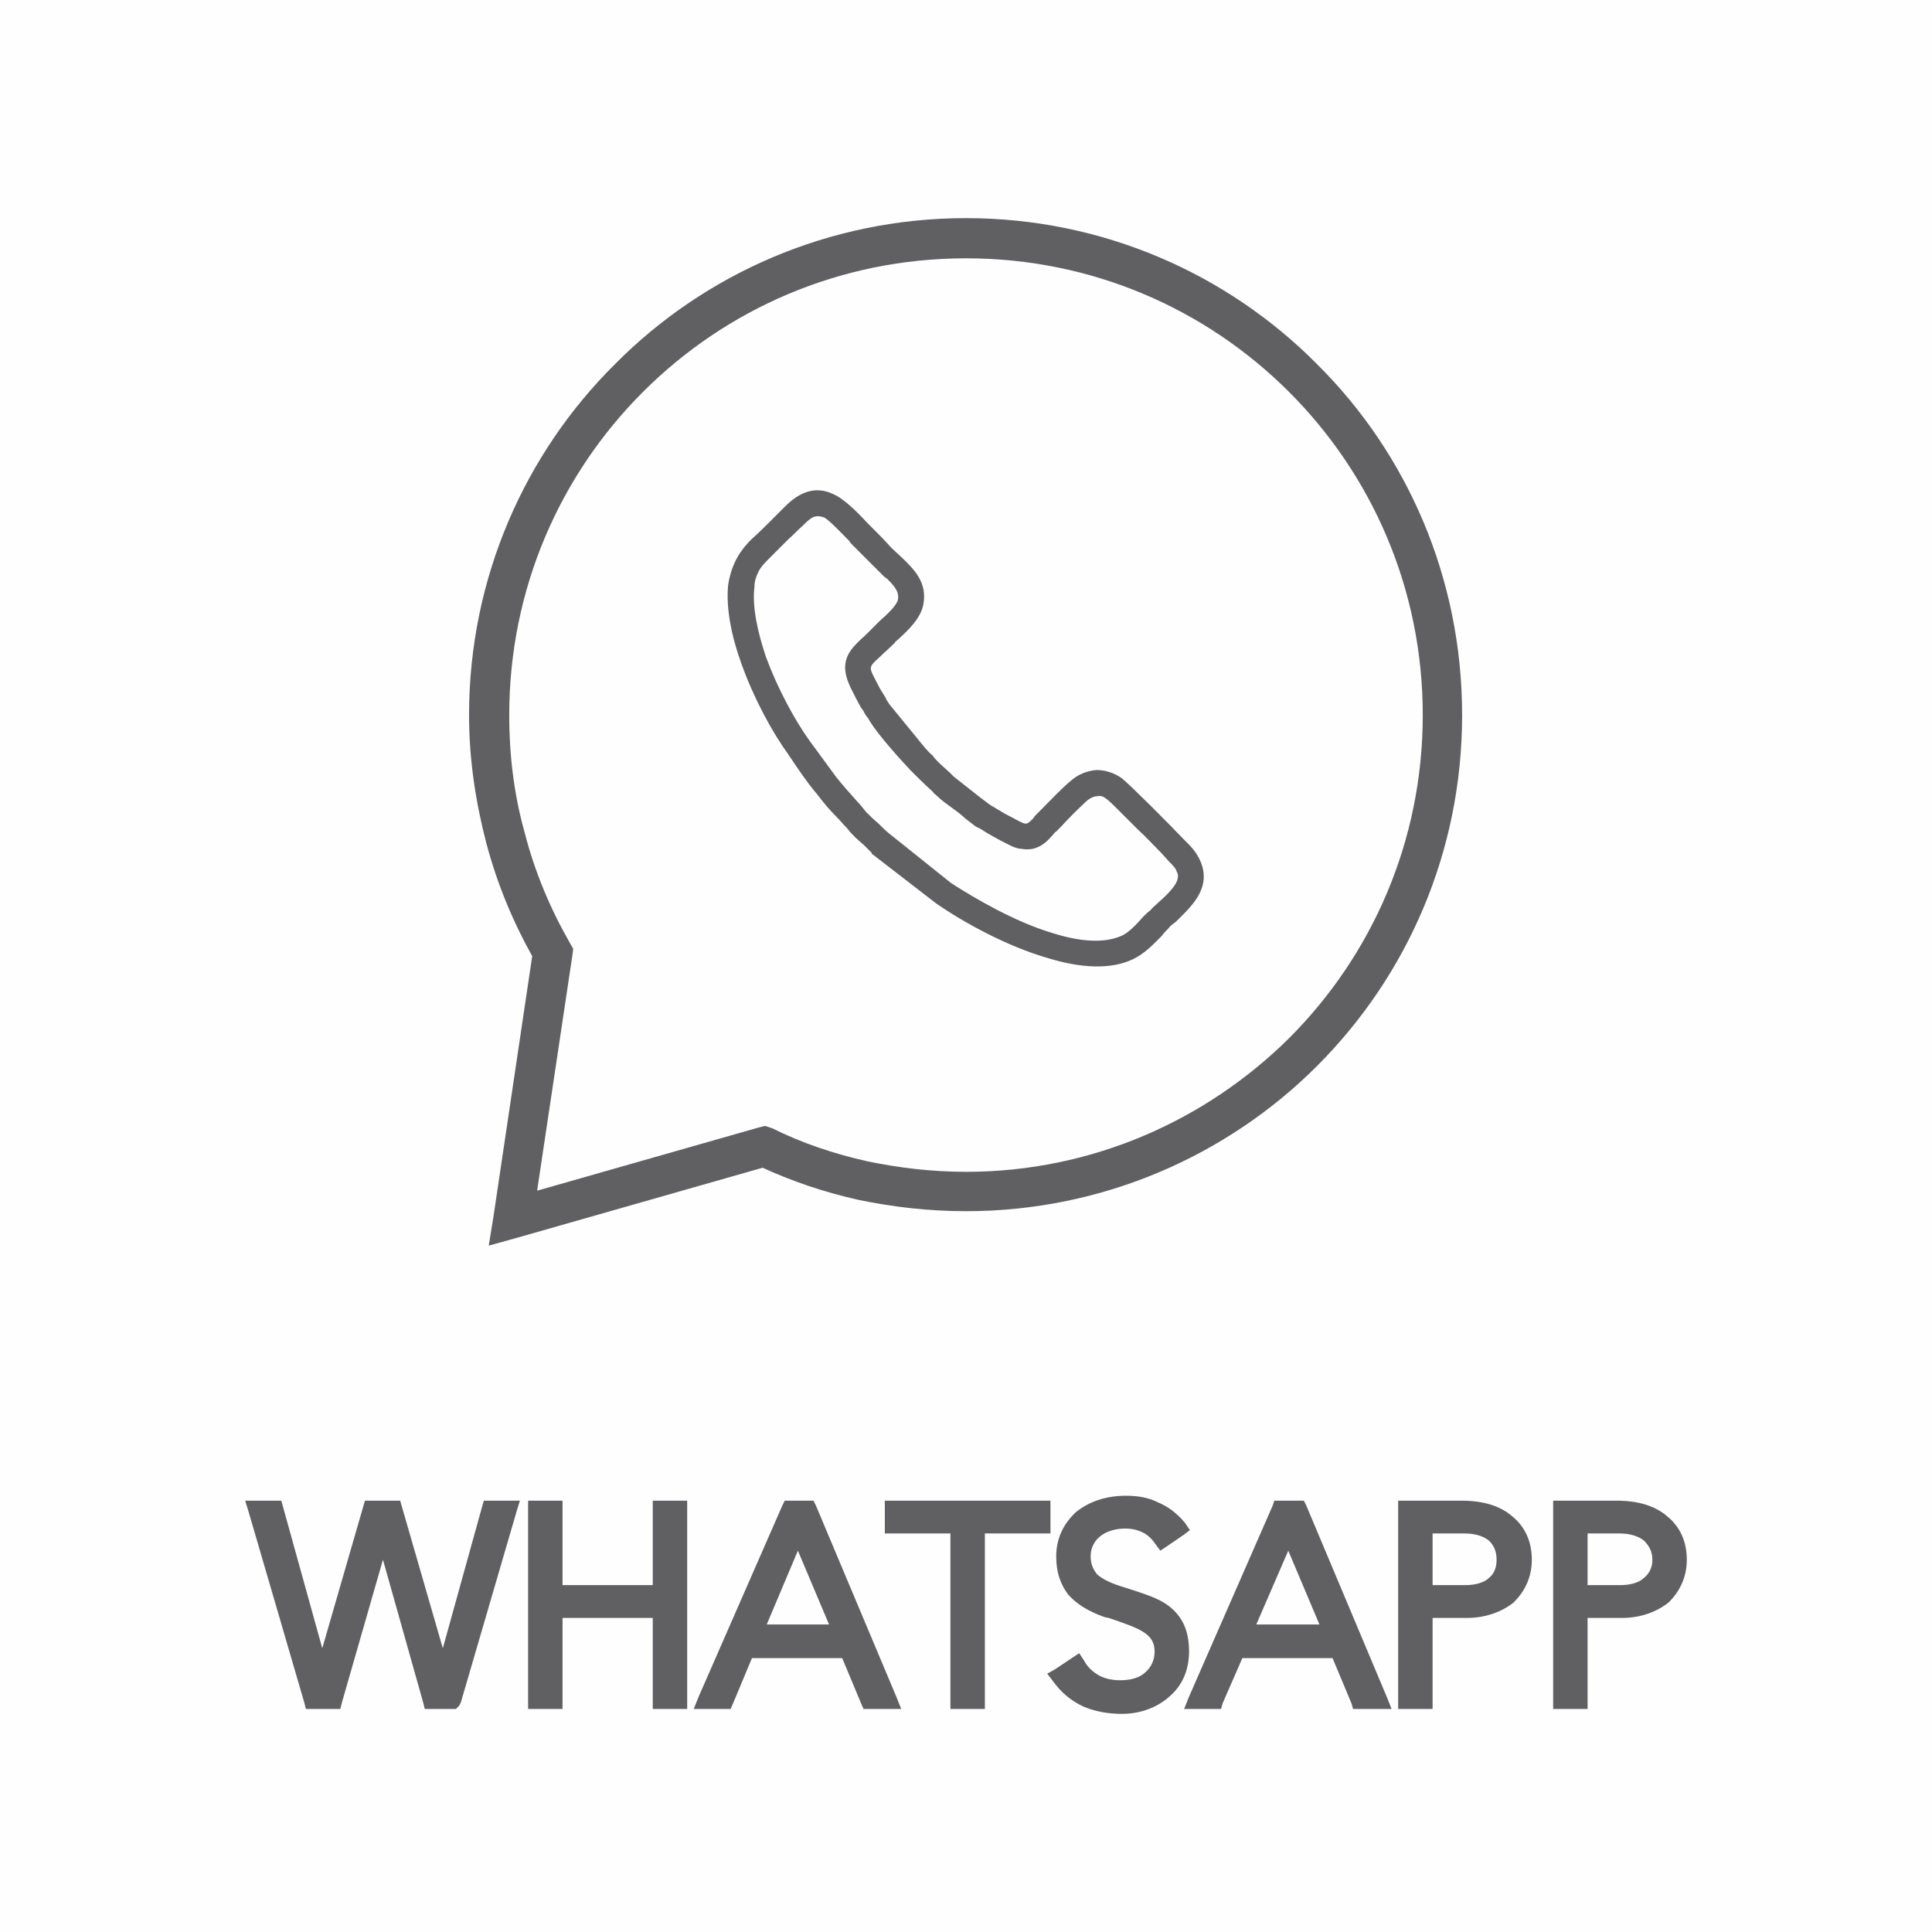
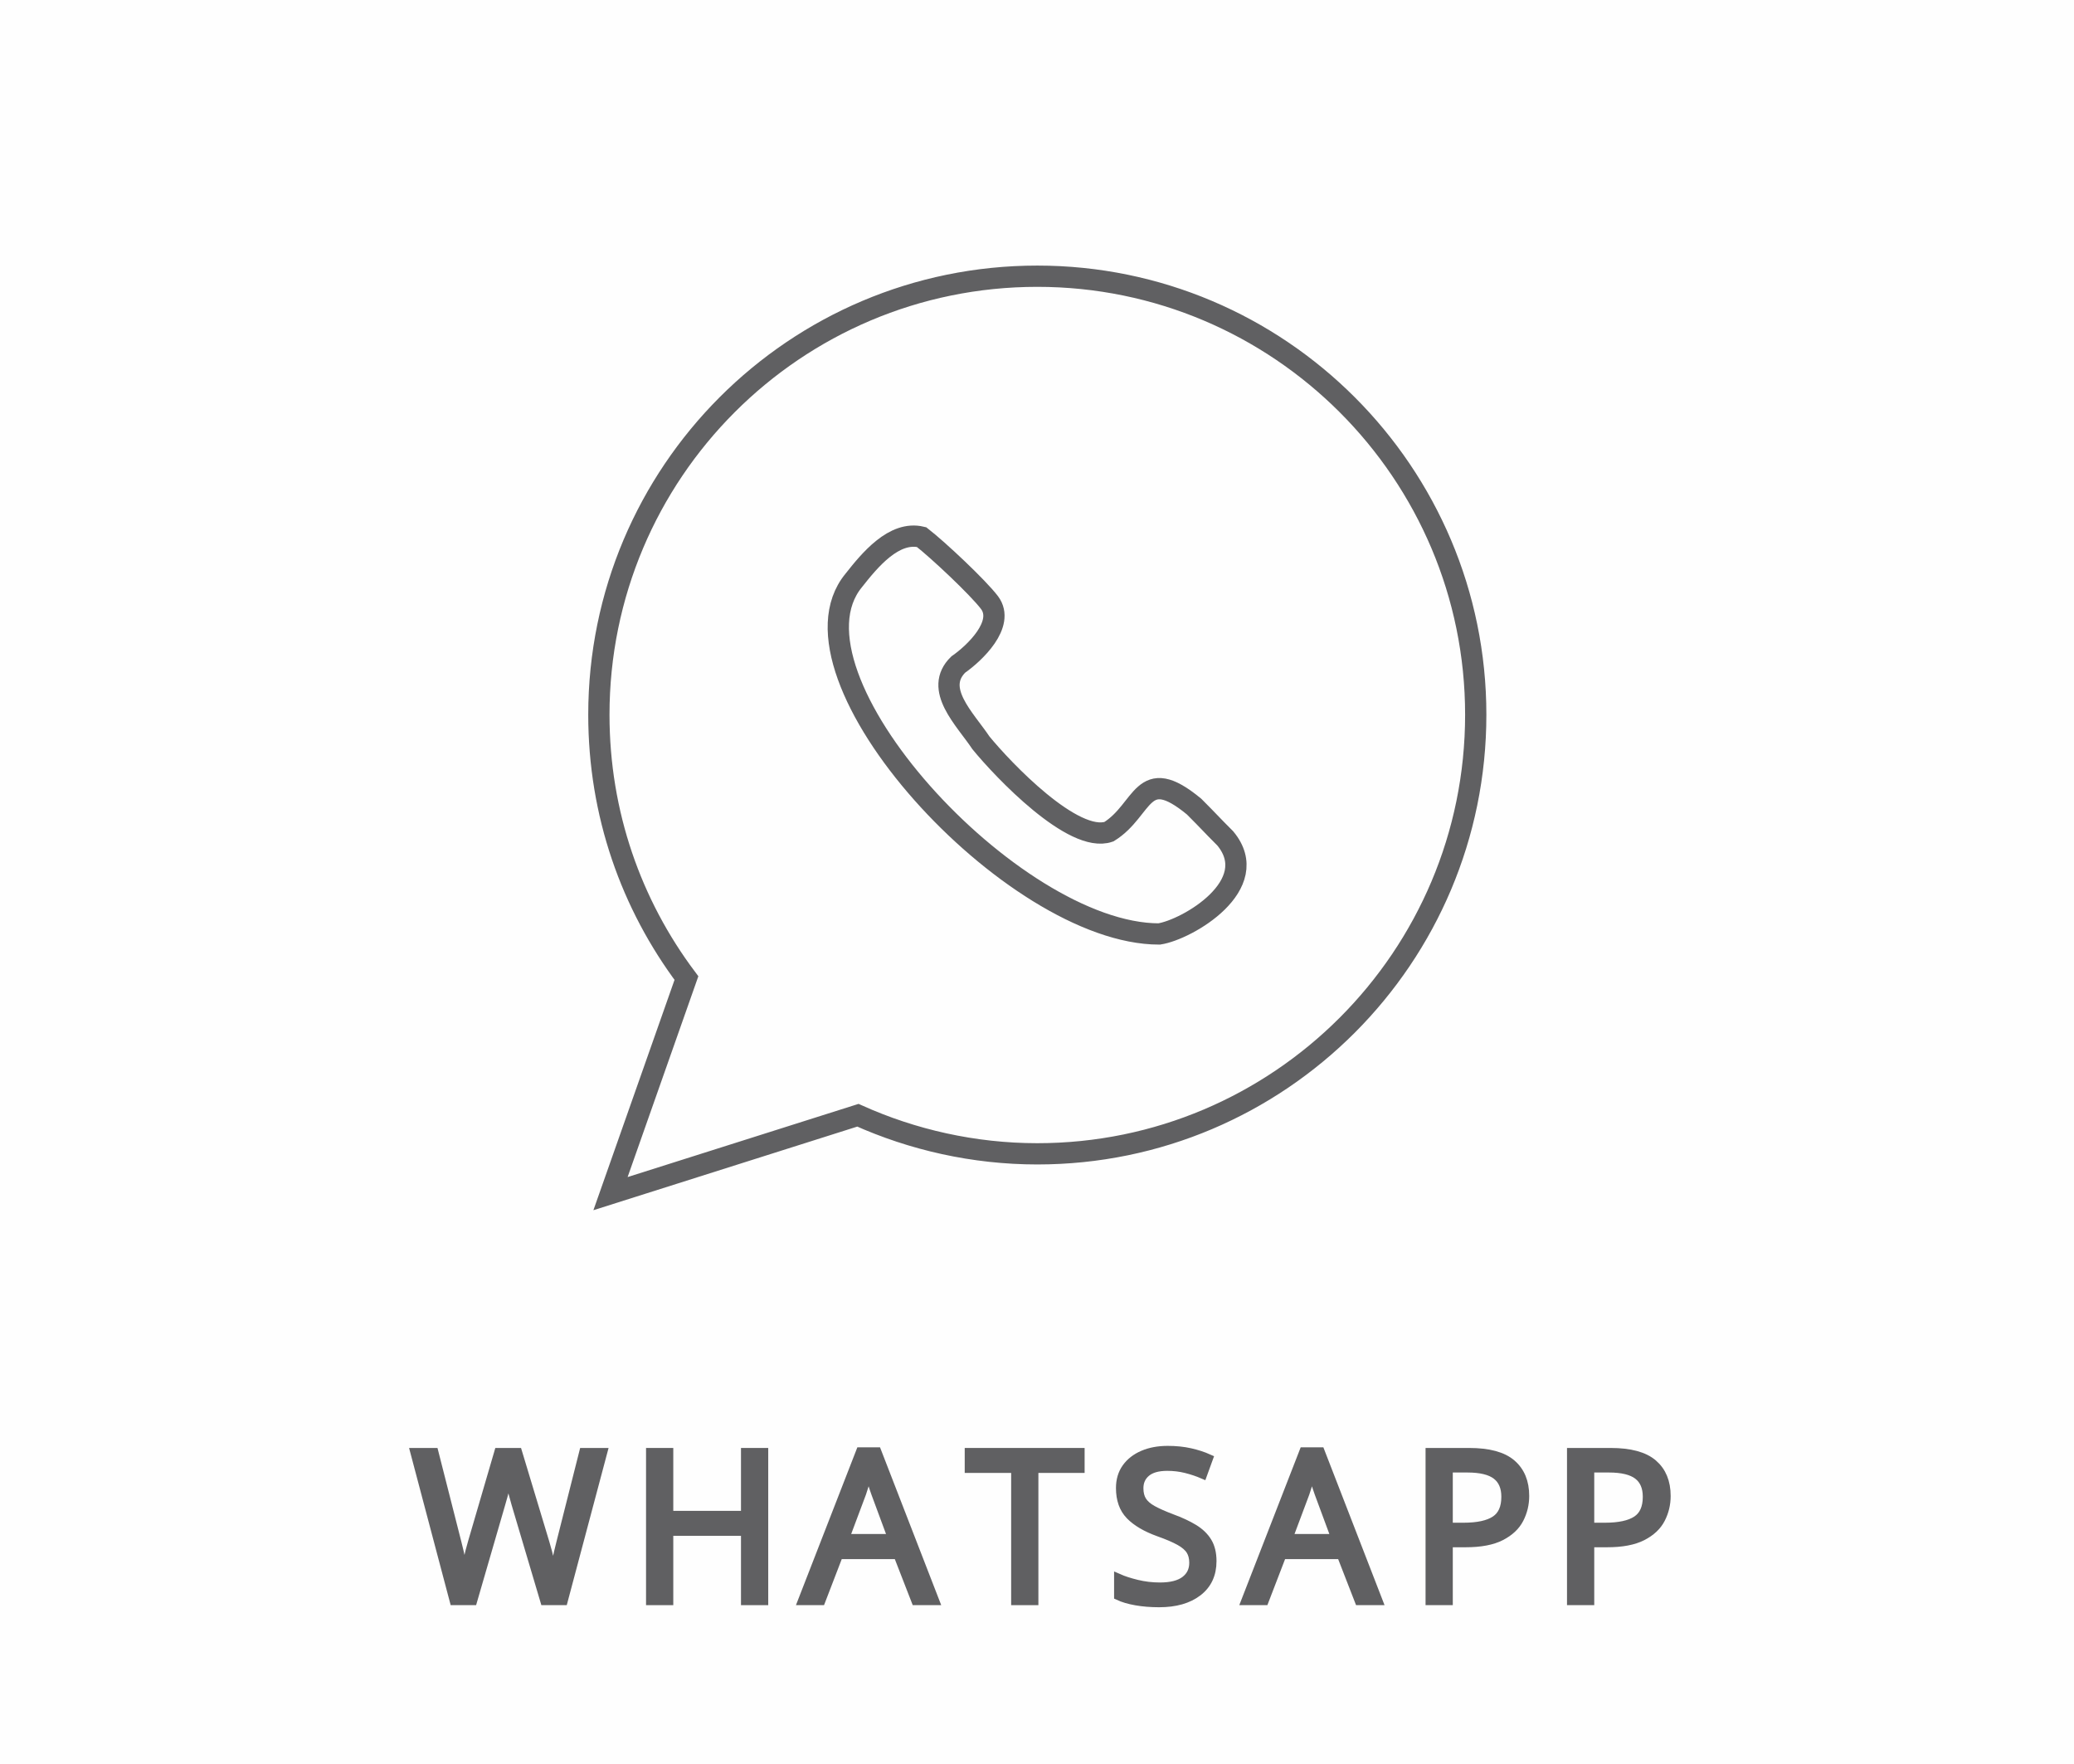
- <svg xmlns="http://www.w3.org/2000/svg" xml:space="preserve" width="2.352in" height="2.352in" version="1.1" shape-rendering="geometricPrecision" text-rendering="geometricPrecision" image-rendering="optimizeQuality" fill-rule="evenodd" clip-rule="evenodd" viewBox="0 0 2356 2356">
+ <svg xmlns="http://www.w3.org/2000/svg" xml:space="preserve" width="3.387in" height="2.88in" version="1.1" shape-rendering="geometricPrecision" text-rendering="geometricPrecision" image-rendering="optimizeQuality" fill-rule="evenodd" clip-rule="evenodd" viewBox="0 0 3387 2880">
  <g id="Layer_x0020_1">
-     <g id="_2224777707952">
-       <polygon fill="#FEFEFE" points="0,0 2356,0 2356,2356 0,2356 " />
+     <g id="_2222840445248">
+       <polygon fill="#FEFEFE" points="0,0 3387,0 3387,2880 0,2880 " />
+       <polygon fill="none" points="0,2109 3387,2109 3387,2880 0,2880 " />
+       <text x="673" y="2614" fill="#606062" stroke="#606062" stroke-width="13.89" font-weight="300" font-size="340.032px" font-family="Avenir Light">W</text>
+       <text x="1029" y="2614" fill="#606062" stroke="#606062" stroke-width="13.89" font-weight="300" font-size="340.032px" font-family="Avenir Light">H</text>
+       <text x="1310" y="2614" fill="#606062" stroke="#606062" stroke-width="13.89" font-weight="300" font-size="340.032px" font-family="Avenir Light">A</text>
+       <text x="1579" y="2614" fill="#606062" stroke="#606062" stroke-width="13.89" font-weight="300" font-size="340.032px" font-family="Avenir Light">T</text>
+       <text x="1809" y="2614" fill="#606062" stroke="#606062" stroke-width="13.89" font-weight="300" font-size="340.032px" font-family="Avenir Light">S</text>
+       <text x="2034" y="2614" fill="#606062" stroke="#606062" stroke-width="13.89" font-weight="300" font-size="340.032px" font-family="Avenir Light">A</text>
+       <text x="2302" y="2614" fill="#606062" stroke="#606062" stroke-width="13.89" font-weight="300" font-size="340.032px" font-family="Avenir Light">P</text>
+       <text x="2533" y="2614" fill="#606062" stroke="#606062" stroke-width="13.89" font-weight="300" font-size="340.032px" font-family="Avenir Light">P</text>
      <g>
-         <path fill="#606062" d="M1123 737c5,-28 -14,-43 -24,-54 -14,-14 -27,-26 -40,-40 -10,-10 -30,-32 -43,-38 -26,-11 -45,3 -57,16 -14,13 -26,26 -41,39 -11,11 -24,28 -27,53 -6,63 37,155 73,207l34 46c15,20 21,24 37,42 11,13 25,24 30,30l78 62c54,37 170,98 237,67 18,-8 31,-26 43,-37 11,-12 30,-26 38,-42 10,-23 1,-42 -14,-57 -12,-12 -68,-70 -81,-80 -19,-14 -42,-11 -58,3 -14,12 -28,27 -40,40 -13,12 -13,17 -23,11 -9,-4 -18,-8 -26,-13 -9,-5 -17,-10 -25,-16l-33 -27c-2,-2 -3,-3 -5,-5 -17,-15 -17,-16 -30,-30l-41 -49c-2,-4 -5,-8 -8,-12 -5,-9 -9,-16 -14,-26 -9,-19 -4,-15 25,-45 10,-9 31,-27 35,-45zm-40 283l76 59c46,32 155,90 210,65 14,-6 26,-22 36,-32 9,-9 27,-24 32,-35 6,-12 0,-20 -8,-28 -14,-14 -27,-27 -40,-40 -8,-8 -16,-16 -24,-24 -4,-4 -10,-10 -14,-13 -9,-7 -19,-5 -27,2 -13,11 -26,25 -38,38 -8,8 -14,17 -27,20 -9,2 -18,0 -26,-4 -9,-5 -19,-9 -28,-14 -9,-6 -18,-12 -26,-18l-35 -27 0 -1c-2,-2 -3,-4 -5,-5 -12,-10 -21,-20 -32,-31l0 -1 -43 -51 0 -2c-3,-4 -6,-8 -9,-13 -5,-8 -10,-17 -15,-26 -19,-39 6,-50 30,-75 7,-7 26,-23 28,-32 3,-14 -9,-23 -17,-31 -14,-14 -28,-27 -41,-40 -7,-7 -26,-29 -34,-32 -13,-6 -20,1 -29,10 -14,13 -27,27 -41,40 -11,10 -18,22 -19,37 -6,57 36,143 68,189l33 45c12,15 24,28 36,42 9,10 20,18 29,28z" />
-         <path fill="#606062" fill-rule="nonzero" d="M1120 736c5,-23 -10,-38 -21,-48l-16 -16c-9,-9 -18,-18 -27,-27l-3 -4c-10,-10 -27,-28 -38,-33 -12,-5 -23,-5 -32,-1 -9,3 -16,10 -22,16 -5,5 -11,10 -16,16 -8,8 -16,16 -25,23 -5,6 -11,12 -16,21 -5,8 -8,18 -10,30 -3,28 4,61 16,94 14,42 36,82 56,111l34 46c10,13 17,20 24,28 4,4 8,8 13,15 7,7 14,13 20,19 4,4 8,7 10,10l78 61c32,22 85,52 136,67 36,10 71,13 98,0 13,-6 24,-17 33,-27 3,-4 6,-7 9,-9 2,-3 5,-6 9,-9 10,-9 22,-20 28,-33 5,-10 5,-20 3,-29 -3,-9 -9,-17 -16,-24l-6 -6c-18,-18 -64,-65 -75,-73 -8,-7 -18,-9 -27,-9 -10,1 -19,5 -27,11 -12,11 -24,23 -35,35l-5 5c-2,2 -4,4 -6,6 -8,9 -10,11 -21,6l-6 -3c-6,-3 -13,-7 -20,-11 -4,-2 -8,-5 -12,-8 -4,-2 -8,-5 -12,-8 -9,-9 -24,-18 -34,-27 -1,-1 -2,-1 -3,-2 0,-1 -1,-2 -2,-3 -12,-10 -16,-14 -22,-21 -2,-2 -5,-5 -8,-9 -13,-14 -30,-35 -41,-50 -1,-1 -3,-3 -4,-5 -1,-2 -3,-4 -4,-7l-3 -5c-4,-6 -8,-12 -12,-20 -8,-17 -6,-18 9,-33 5,-4 10,-9 17,-16 2,-1 4,-3 6,-5 10,-10 25,-24 28,-39zm-17 -53c12,12 28,28 23,54 -3,17 -19,32 -30,42 -2,2 -4,3 -5,5 -7,7 -13,12 -18,17 -12,11 -14,12 -7,25 4,8 7,14 11,20l3 5c1,3 3,5 4,7 1,1 2,3 4,5l40 49c4,4 6,7 9,9 5,7 9,10 21,21 1,1 2,2 3,3 0,0 1,1 2,2l33 26c4,3 8,6 12,9 4,2 8,5 12,7 6,4 13,7 20,11l6 3c6,3 8,1 14,-5 1,-2 3,-4 5,-6l5 -5c12,-12 24,-25 36,-35 9,-8 20,-12 31,-13 10,0 21,3 31,10 11,9 57,55 75,74l6 6c8,8 14,17 17,27 3,10 3,21 -3,33 -6,13 -19,25 -29,35 -4,3 -7,5 -9,8 -3,3 -6,6 -8,9 -10,10 -21,22 -36,29 -28,13 -64,10 -101,-1 -53,-15 -106,-45 -138,-67l-79 -61 0 -1c-2,-2 -6,-6 -10,-10 -6,-5 -14,-12 -20,-20 -5,-5 -9,-10 -13,-14 -8,-8 -14,-15 -24,-28 -12,-14 -24,-32 -34,-47 -21,-29 -43,-70 -58,-112 -12,-33 -19,-68 -16,-96 2,-13 6,-24 11,-33 5,-9 11,-16 17,-22 9,-8 17,-16 25,-24 5,-5 10,-10 16,-16 6,-6 14,-13 24,-17 10,-4 22,-5 36,2 12,5 30,23 40,34l4 4c9,9 18,18 26,27l16 15zm-18 334l75 60c28,18 77,47 124,61 32,10 62,13 84,3 9,-4 18,-14 26,-23 3,-3 6,-6 9,-8 2,-3 5,-5 8,-8 9,-8 20,-18 24,-27 2,-5 2,-9 0,-12 -1,-4 -5,-8 -9,-12l-10 -11c-10,-10 -19,-20 -29,-29l-12 -12c-4,-4 -8,-8 -12,-12l-3 -3c-3,-3 -7,-7 -11,-10 -4,-3 -7,-4 -11,-3 -4,0 -8,2 -12,5 -11,10 -22,21 -32,32l-6 6c-2,1 -3,3 -4,4 -7,8 -13,14 -24,17 -5,1 -10,1 -15,0 -4,0 -9,-2 -13,-4l-6 -3c-8,-4 -15,-8 -22,-12 -5,-3 -9,-6 -14,-8 -4,-3 -9,-7 -13,-10 -9,-9 -25,-18 -35,-28 -1,-1 -2,-2 -3,-2 0,-1 -1,-2 -2,-3 -10,-9 -18,-17 -27,-26 -15,-16 -39,-43 -49,-59 -1,-2 -2,-4 -4,-6 -1,-2 -3,-4 -4,-7l-3 -4c-4,-7 -8,-15 -12,-23 -17,-34 -2,-48 18,-66 4,-4 8,-8 12,-12 1,-1 3,-3 5,-5 8,-7 21,-19 22,-26 2,-10 -6,-18 -13,-25l-4 -3 -13 -13c-9,-9 -18,-18 -27,-27l-3 -4c-8,-8 -24,-25 -30,-28 -6,-2 -10,-2 -14,0 -4,2 -8,6 -12,10 -6,5 -11,11 -17,16 -8,8 -16,16 -24,24 -5,5 -10,10 -13,16 -3,6 -5,12 -5,19 -3,24 4,55 14,85 14,38 35,77 53,102l33 45c8,10 17,20 25,29 4,4 7,8 11,13 5,5 10,10 15,14 5,5 9,9 14,13zm72 65l-76 -60 0 0c-5,-5 -9,-9 -14,-13 -5,-5 -10,-10 -15,-15 -3,-4 -7,-9 -11,-13 -9,-9 -17,-19 -25,-29 -9,-11 -27,-35 -34,-46 -18,-25 -39,-64 -53,-103 -11,-31 -18,-62 -15,-88 1,-7 3,-14 6,-21 3,-6 8,-12 14,-17 8,-8 16,-16 24,-24 6,-5 11,-11 17,-16 4,-5 8,-9 14,-11 5,-3 11,-3 18,0l0 0c8,3 24,20 32,29l3 4c9,9 18,18 28,27l16 16c8,8 17,17 15,30 -2,9 -15,21 -24,30 -2,1 -3,3 -5,4 -4,4 -8,8 -12,12 -18,17 -32,29 -17,59 4,8 8,16 12,23l3 4c1,2 3,5 4,7 1,2 3,4 4,6l1 1 42 51 5 6c9,9 17,17 27,26 1,1 2,2 3,3 0,0 1,1 2,2l0 0 35 27c4,4 8,7 13,10 4,3 8,5 13,8 7,4 14,8 21,11l6 4c4,1 8,3 12,4 4,0 8,0 13,-1 9,-2 14,-8 20,-15 2,-1 3,-3 5,-4l6 -6c10,-12 21,-23 33,-33 4,-4 9,-6 15,-6 5,-1 10,1 14,4 4,3 9,8 12,11l3 3c4,4 8,8 12,12l12 12c10,9 19,19 29,29l11 11c4,4 8,8 10,13 2,6 2,11 -1,18 -4,9 -16,20 -25,28 -3,3 -6,6 -8,8 -3,2 -5,5 -8,8 -9,10 -18,20 -28,25 -24,10 -56,7 -89,-3 -48,-15 -98,-44 -125,-62l0 0z" />
-         <path fill="#606062" fill-rule="nonzero" d="M1178 266c167,0 319,68 428,178 110,109 177,261 177,428 0,167 -67,318 -177,428 -109,109 -261,177 -428,177 -45,0 -89,-5 -132,-14 -40,-9 -79,-22 -116,-39l-298 85 -36 10 6 -37 47 -316c-24,-43 -43,-89 -56,-138 -13,-50 -21,-102 -21,-156 0,-167 68,-319 178,-428 109,-110 261,-178 428,-178zm394 212c-101,-101 -240,-163 -394,-163 -154,0 -293,62 -394,163 -101,101 -163,240 -163,394 0,50 6,98 19,144 12,47 31,92 55,134l4 7 -1 8 -43 287 270 -77 8 -2 9 3c36,18 75,31 115,40 38,8 79,13 121,13 154,0 293,-63 394,-163 101,-101 163,-240 163,-394 0,-154 -62,-293 -163,-394z" />
-         <path fill="#606062" d="M407 2084l-26 0 -8 0 -2 -8 -68 -233 -4 -13 14 0 22 0 8 0 2 7 48 173 50 -173 2 -7 8 0 27 0 8 0 2 7 50 173 48 -173 2 -7 8 0 22 0 14 0 -4 13 -68 233 -2 4 -1 1 -3 3 -4 0 -26 0 -8 0 -2 -8 -49 -174 -50 174 -2 8 -8 0zm269 0l-22 0 -10 0 0 -11 0 -233 0 -10 10 0 22 0 10 0 0 10 0 93 110 0 0 -93 0 -10 10 0 22 0 10 0 0 10 0 233 0 11 -10 0 -22 0 -10 0 0 -11 0 -100 -110 0 0 100 0 11 -10 0zm241 -62l-23 55 -3 7 -7 0 -23 0 -15 0 6 -15 102 -233 3 -6 6 0 23 0 6 0 3 6 98 233 6 15 -15 0 -25 0 -6 0 -3 -7 -23 -55 -110 0zm94 -41l-38 -90 -38 90 76 0zm148 -111l-70 0 -10 0 0 -10 0 -20 0 -10 10 0 182 0 10 0 0 10 0 20 0 10 -10 0 -70 0 0 203 0 11 -10 0 -22 0 -10 0 0 -11 0 -203zm153 -26c16,-13 37,-20 61,-20 14,0 27,2 39,8 12,5 23,13 33,25l6 9 -8 6 -19 13 -9 6 -6 -8c-4,-6 -9,-11 -15,-14 -6,-3 -13,-5 -22,-5 -13,0 -24,4 -31,10 -7,6 -11,14 -11,24 0,9 3,16 8,22 7,6 17,11 34,16l0 0c21,7 40,12 54,23 15,12 24,28 24,55 0,22 -8,41 -23,54 -15,14 -36,22 -59,22 -17,0 -33,-3 -47,-9 -15,-7 -27,-17 -37,-31l-7 -9 9 -5 21 -14 9 -6 6 9c4,8 11,14 18,18 7,4 16,6 26,6 13,0 24,-3 31,-10 7,-6 11,-15 11,-25 0,-22 -18,-28 -56,-41l-5 -1c-20,-7 -34,-16 -44,-27 -10,-13 -15,-28 -15,-47 0,-22 9,-40 24,-54zm203 178l-24 55 -2 7 -7 0 -23 0 -15 0 6 -15 102 -233 2 -6 7 0 22 0 7 0 3 6 98 233 6 15 -15 0 -25 0 -7 0 -2 -7 -23 -55 -110 0zm94 -41l-38 -90 -39 90 77 0zm138 -8l0 100 0 11 -10 0 -22 0 -10 0 0 -11 0 -233 0 -10 10 0 67 0c26,0 47,6 62,19 15,12 24,30 24,53 0,22 -9,39 -22,52 -15,12 -35,19 -57,19l-42 0zm39 -103l-39 0 0 63 40 0c12,0 23,-3 29,-9l0 0c6,-5 9,-12 9,-22 0,-10 -3,-17 -9,-23 -7,-6 -18,-9 -30,-9zm150 103l0 100 0 11 -10 0 -22 0 -10 0 0 -11 0 -233 0 -10 10 0 67 0c26,0 47,6 62,19 15,12 24,30 24,53 0,22 -9,39 -22,52 -15,12 -35,19 -57,19l-42 0zm39 -103l-39 0 0 63 40 0c12,0 23,-3 29,-9l0 0c6,-5 10,-12 10,-22 0,-10 -4,-17 -10,-23 -7,-6 -18,-9 -30,-9z" />
+         <path fill="none" stroke="#606062" stroke-width="34.721" stroke-linecap="square" d="M1394 948c-127,155 259,577 499,577 46,-7 171,-80 108,-156 -26,-26 -24,-25 -51,-52 -86,-71 -81,5 -139,41 -58,20 -173,-101 -209,-145 -26,-39 -78,-88 -37,-128 26,-18 77,-66 51,-101 -19,-25 -84,-86 -111,-107 -45,-11 -85,38 -111,71z" />
+         <path fill="none" stroke="#606062" stroke-width="34.721" d="M1694 451c-396,0 -716,321 -716,716 0,162 53,310 143,430l-124 352 404 -128c89,40 189,63 293,63 395,0 716,-321 716,-717 0,-395 -321,-716 -716,-716z" />
      </g>
    </g>
  </g>
</svg>
